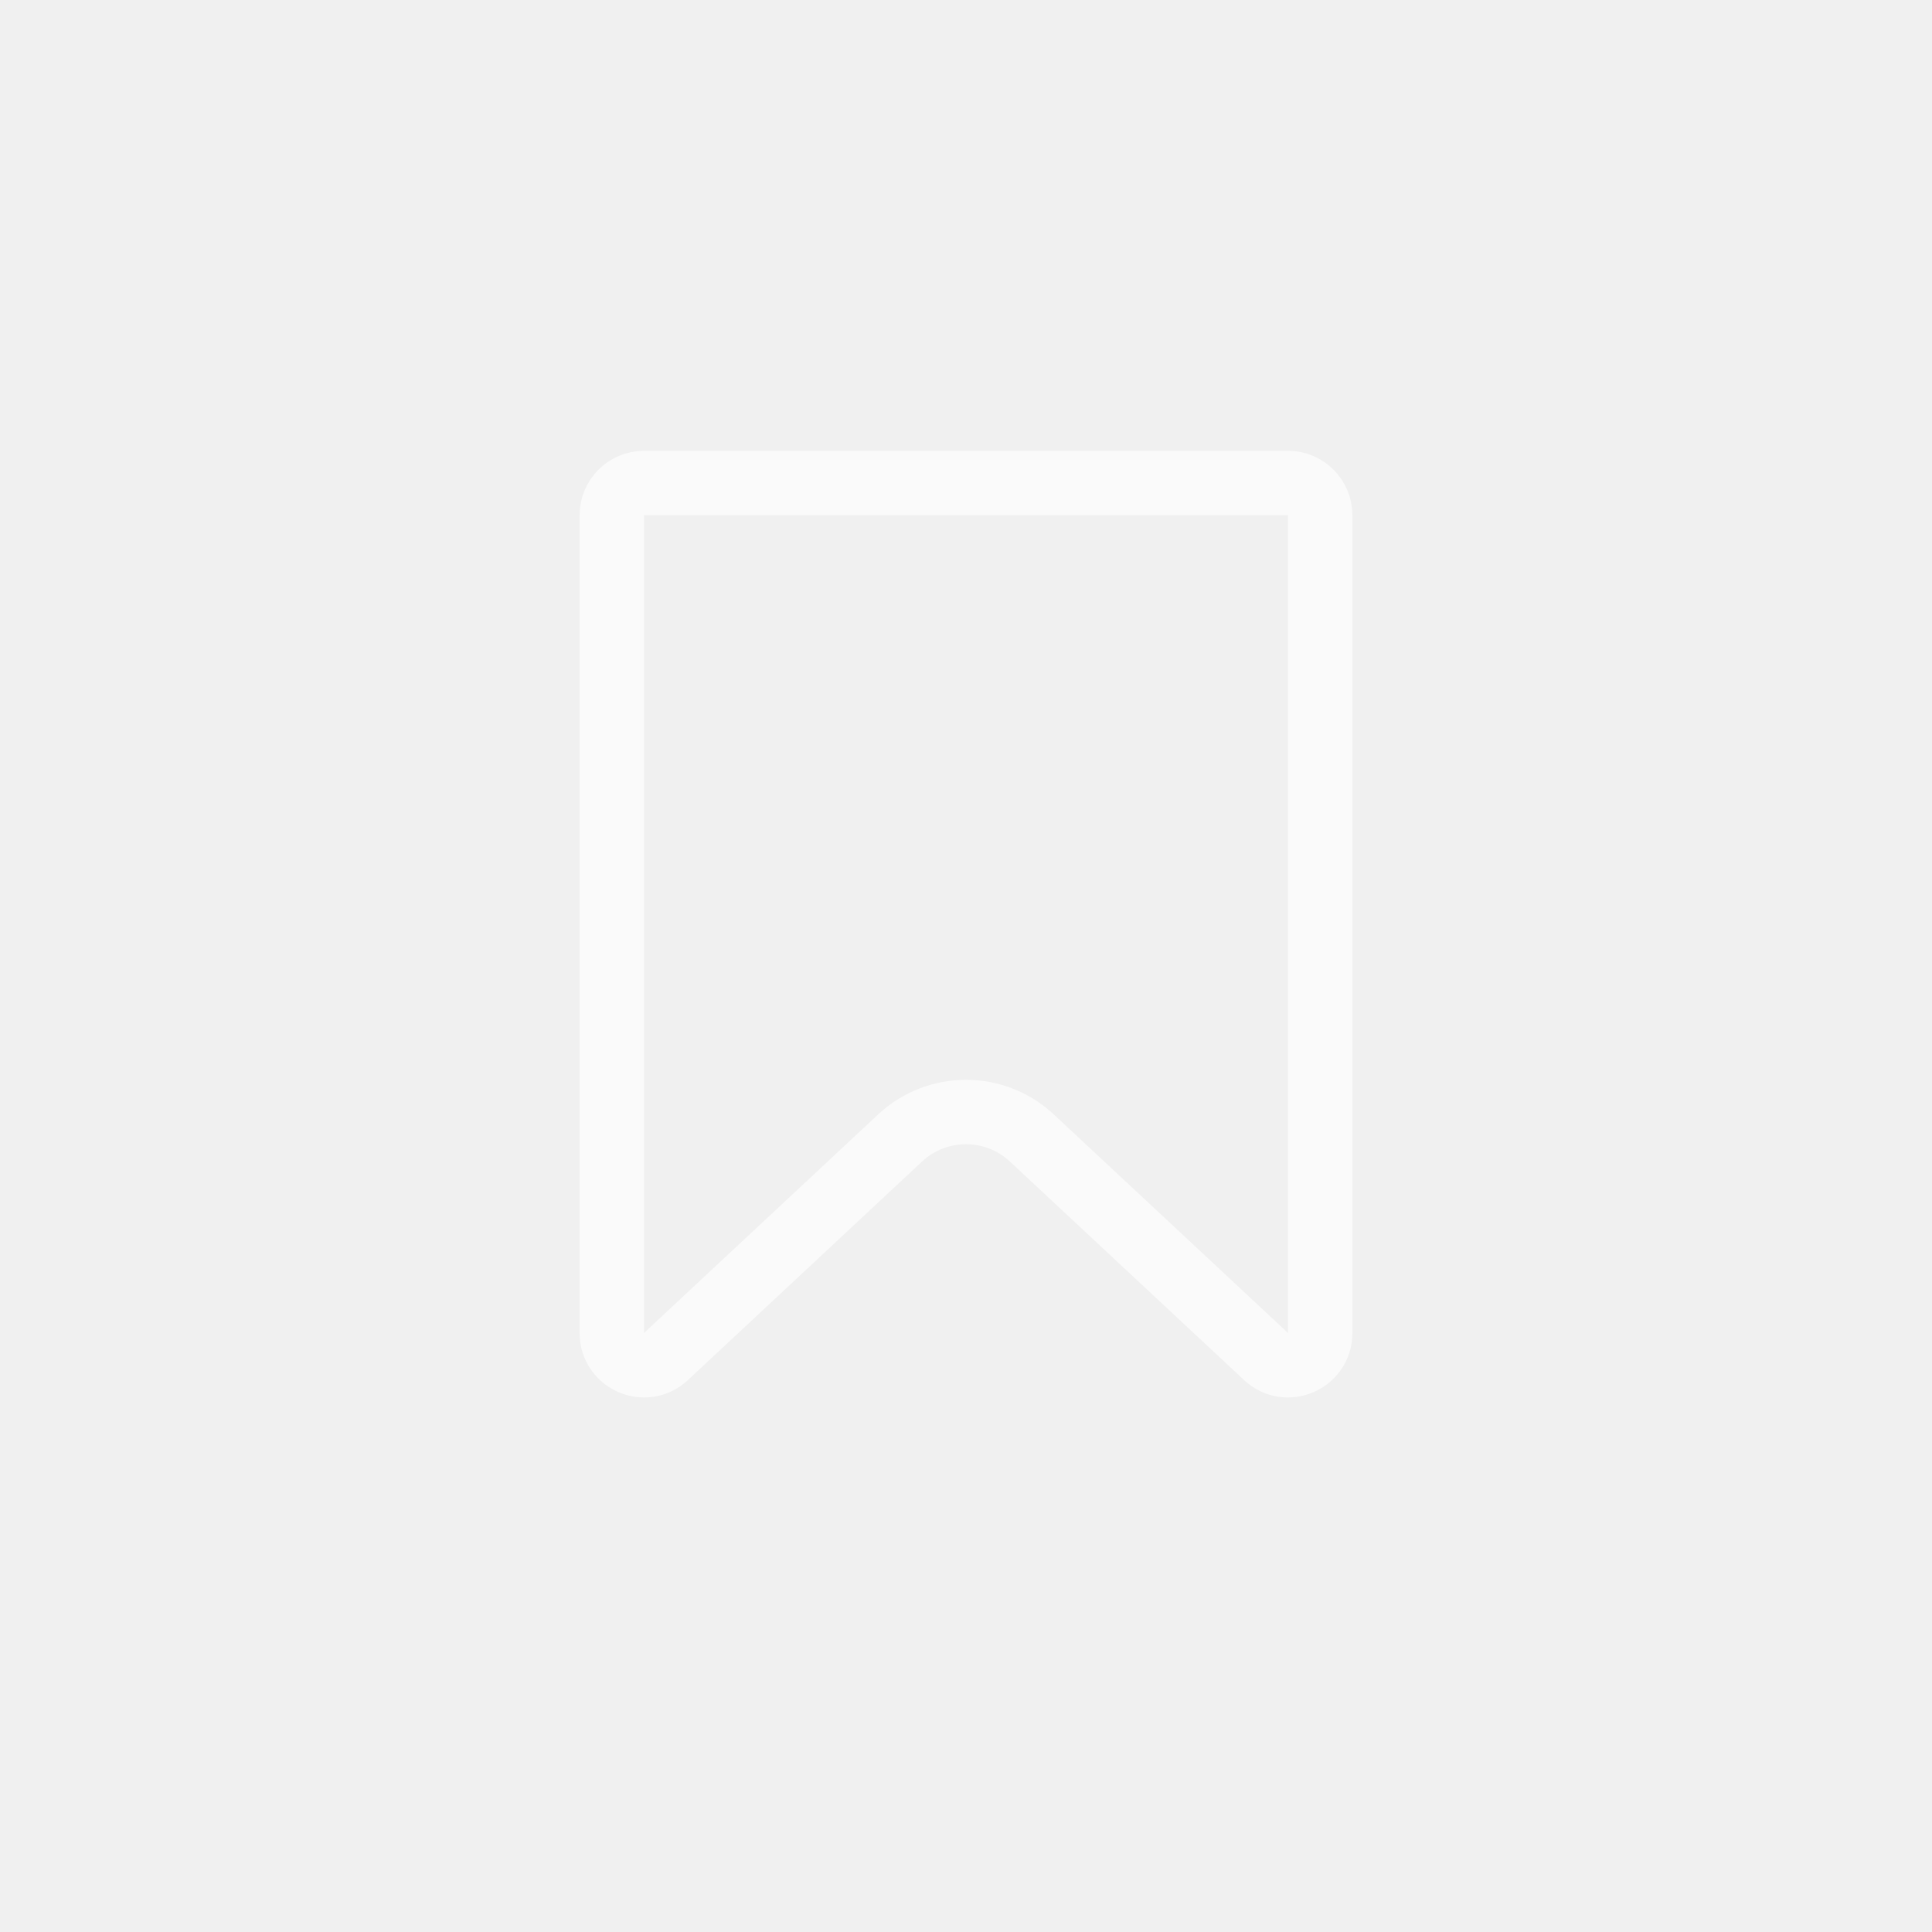
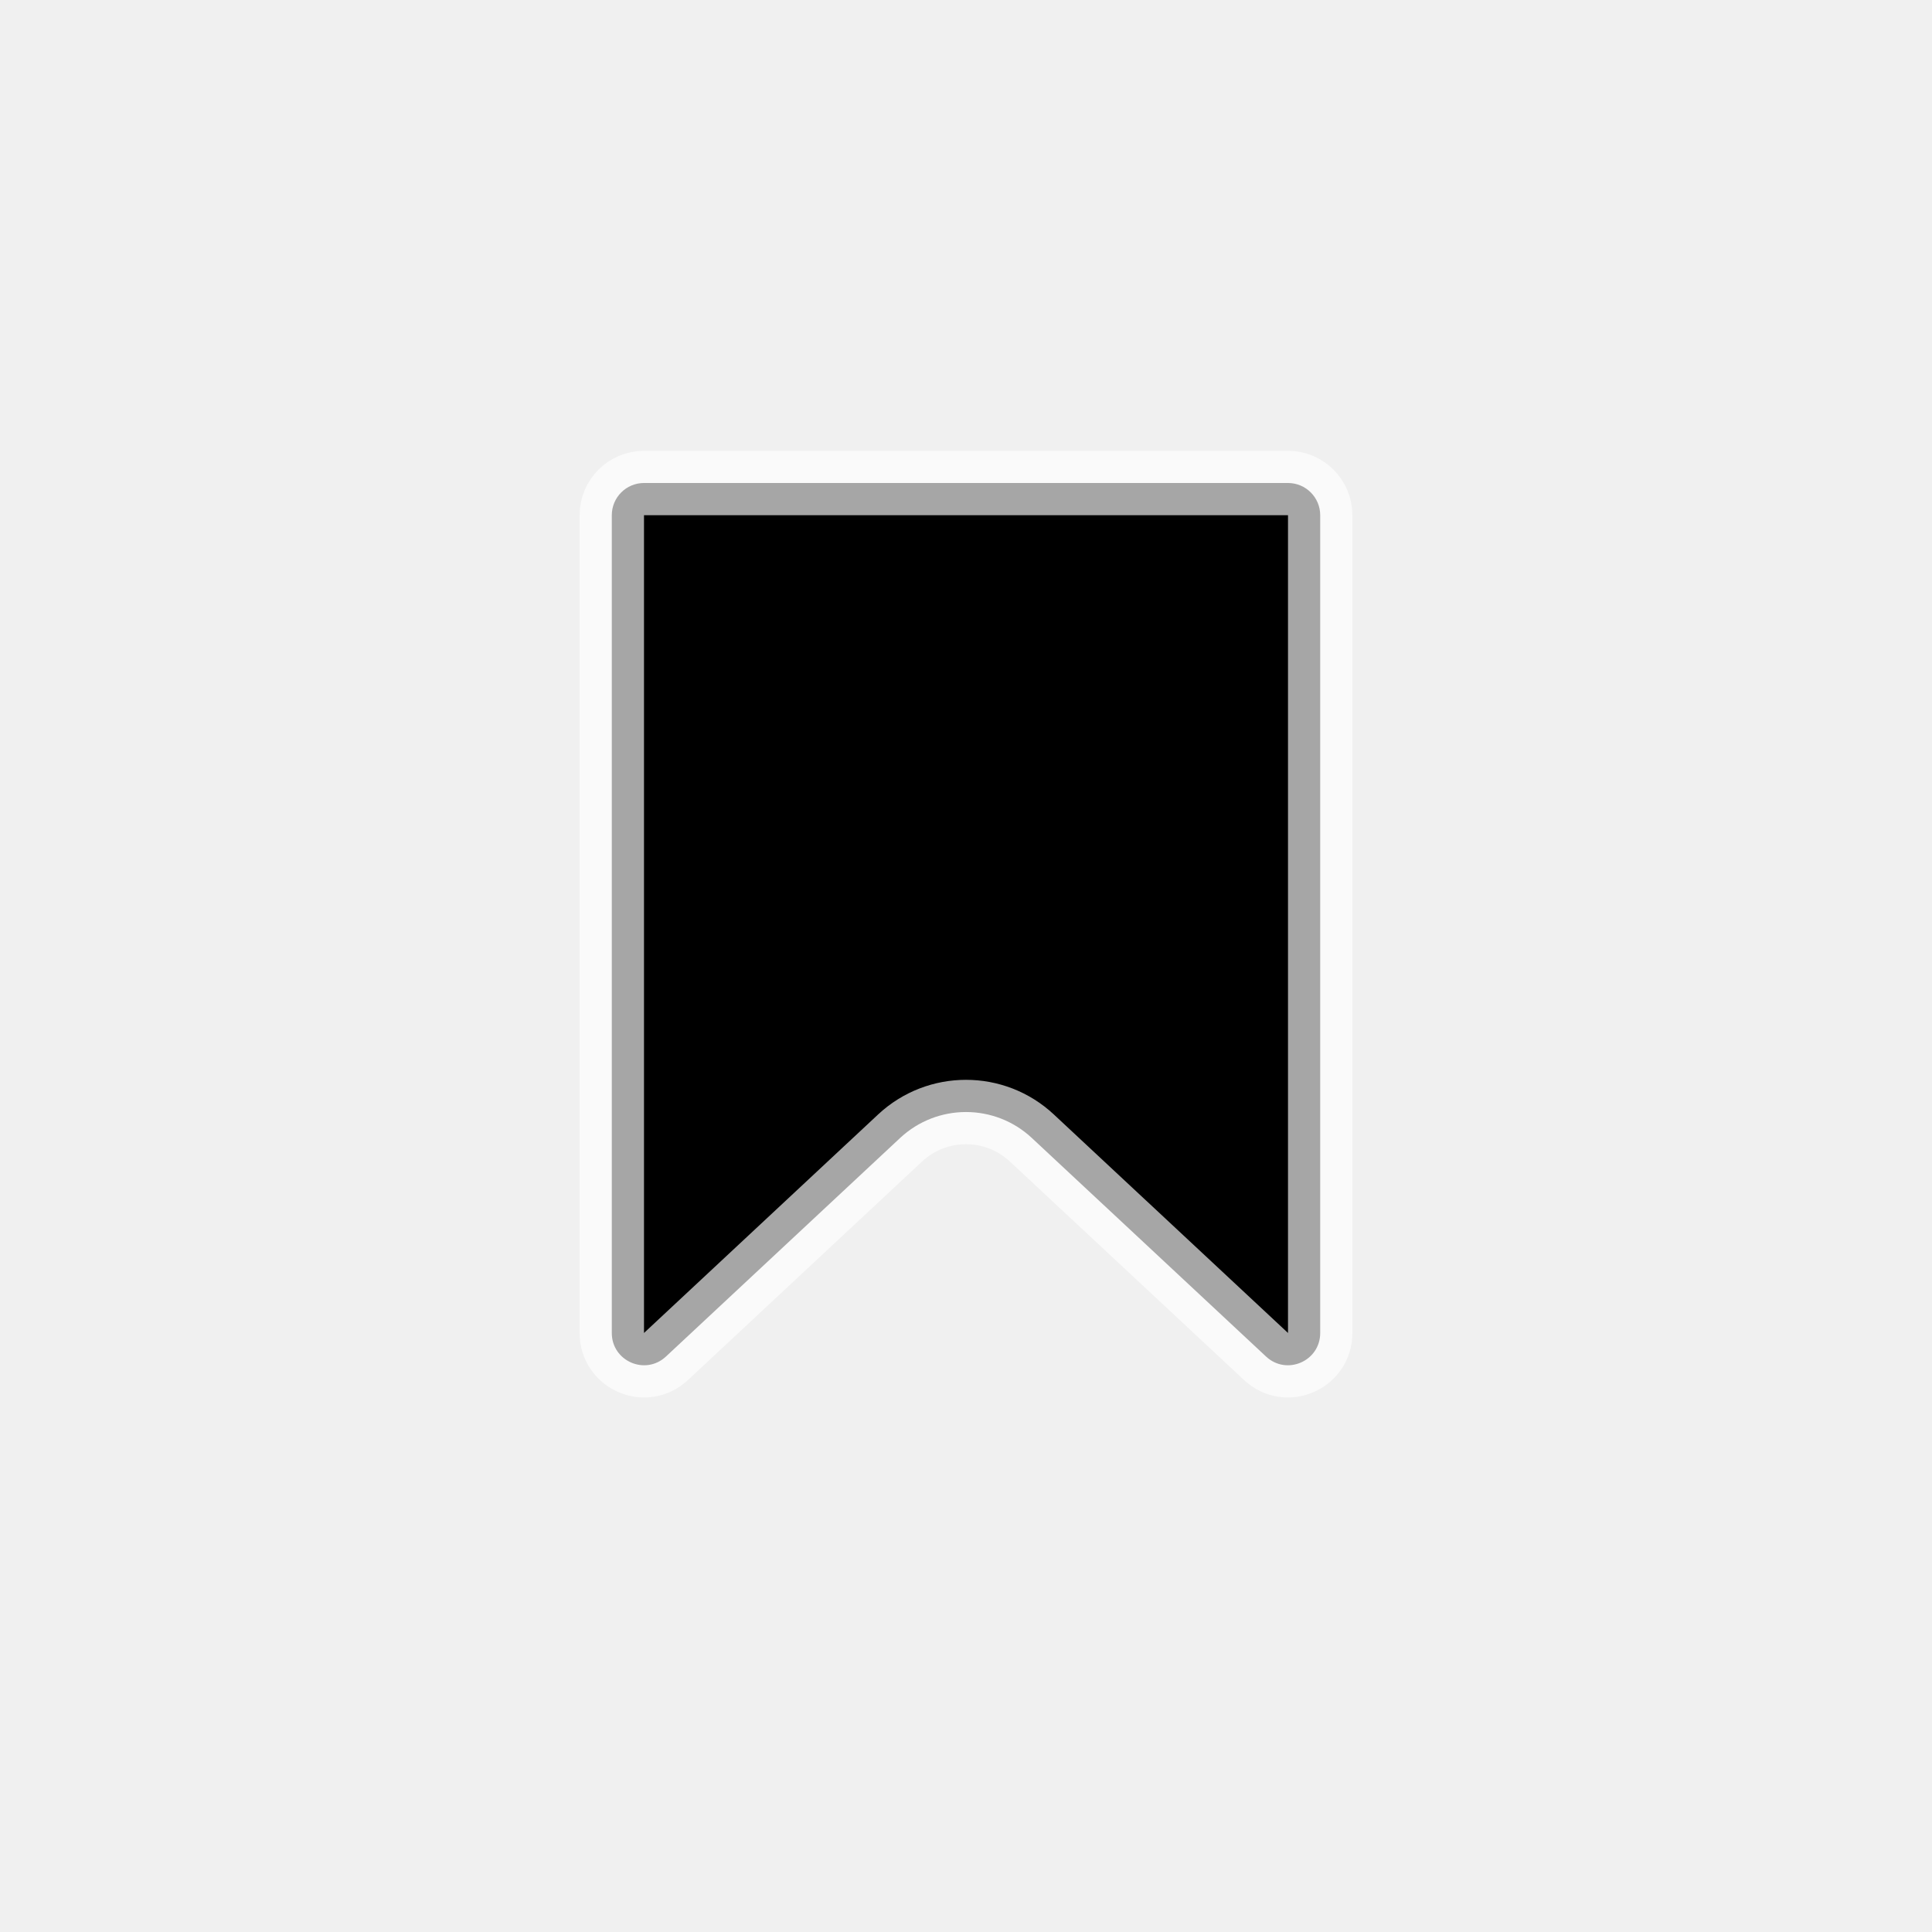
- <svg xmlns="http://www.w3.org/2000/svg" width="30" height="30" viewBox="0 0 30 30" fill="none">
+ <svg xmlns="http://www.w3.org/2000/svg" viewBox="0 0 30 30" fill="currentColor">
  <path d="M9.5 8C9.5 7.724 9.724 7.5 10 7.5H20C20.276 7.5 20.5 7.724 20.5 8V20.699C20.5 21.136 19.979 21.363 19.659 21.064L16.023 17.671C15.447 17.133 14.553 17.133 13.976 17.671L10.341 21.064C10.021 21.363 9.5 21.136 9.5 20.699V8Z" stroke="white" stroke-opacity="0.65" />
</svg>
